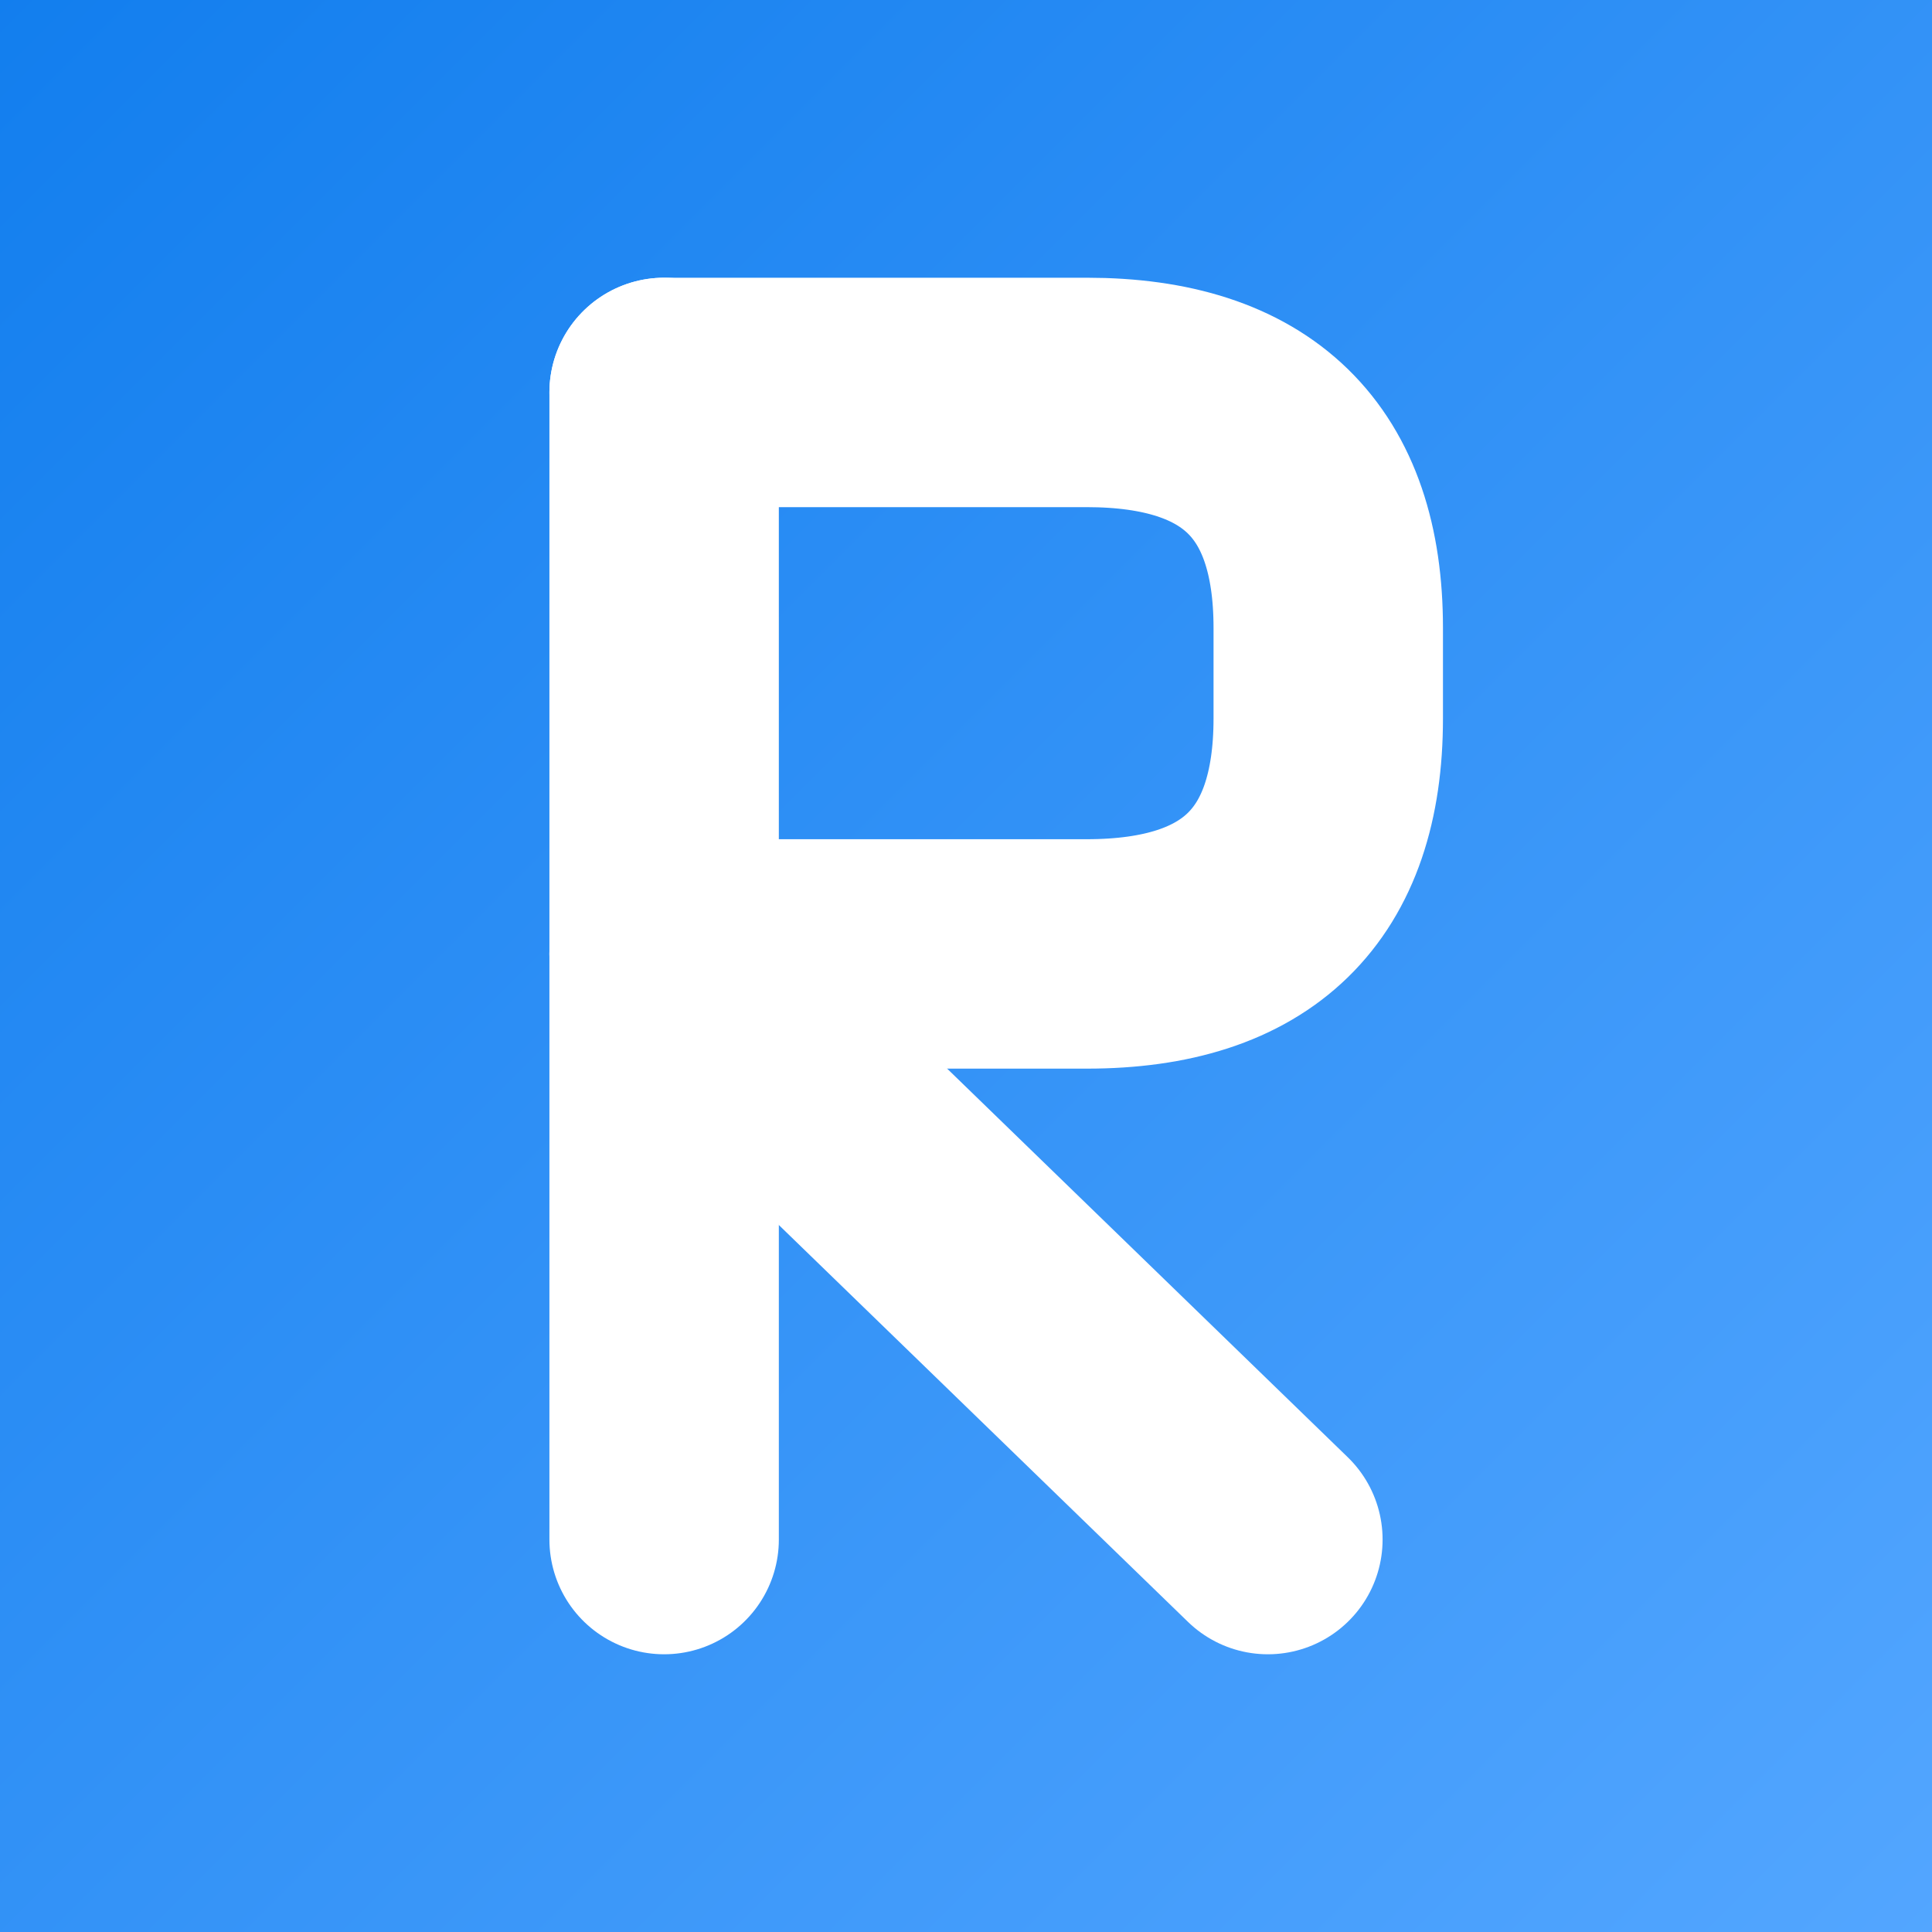
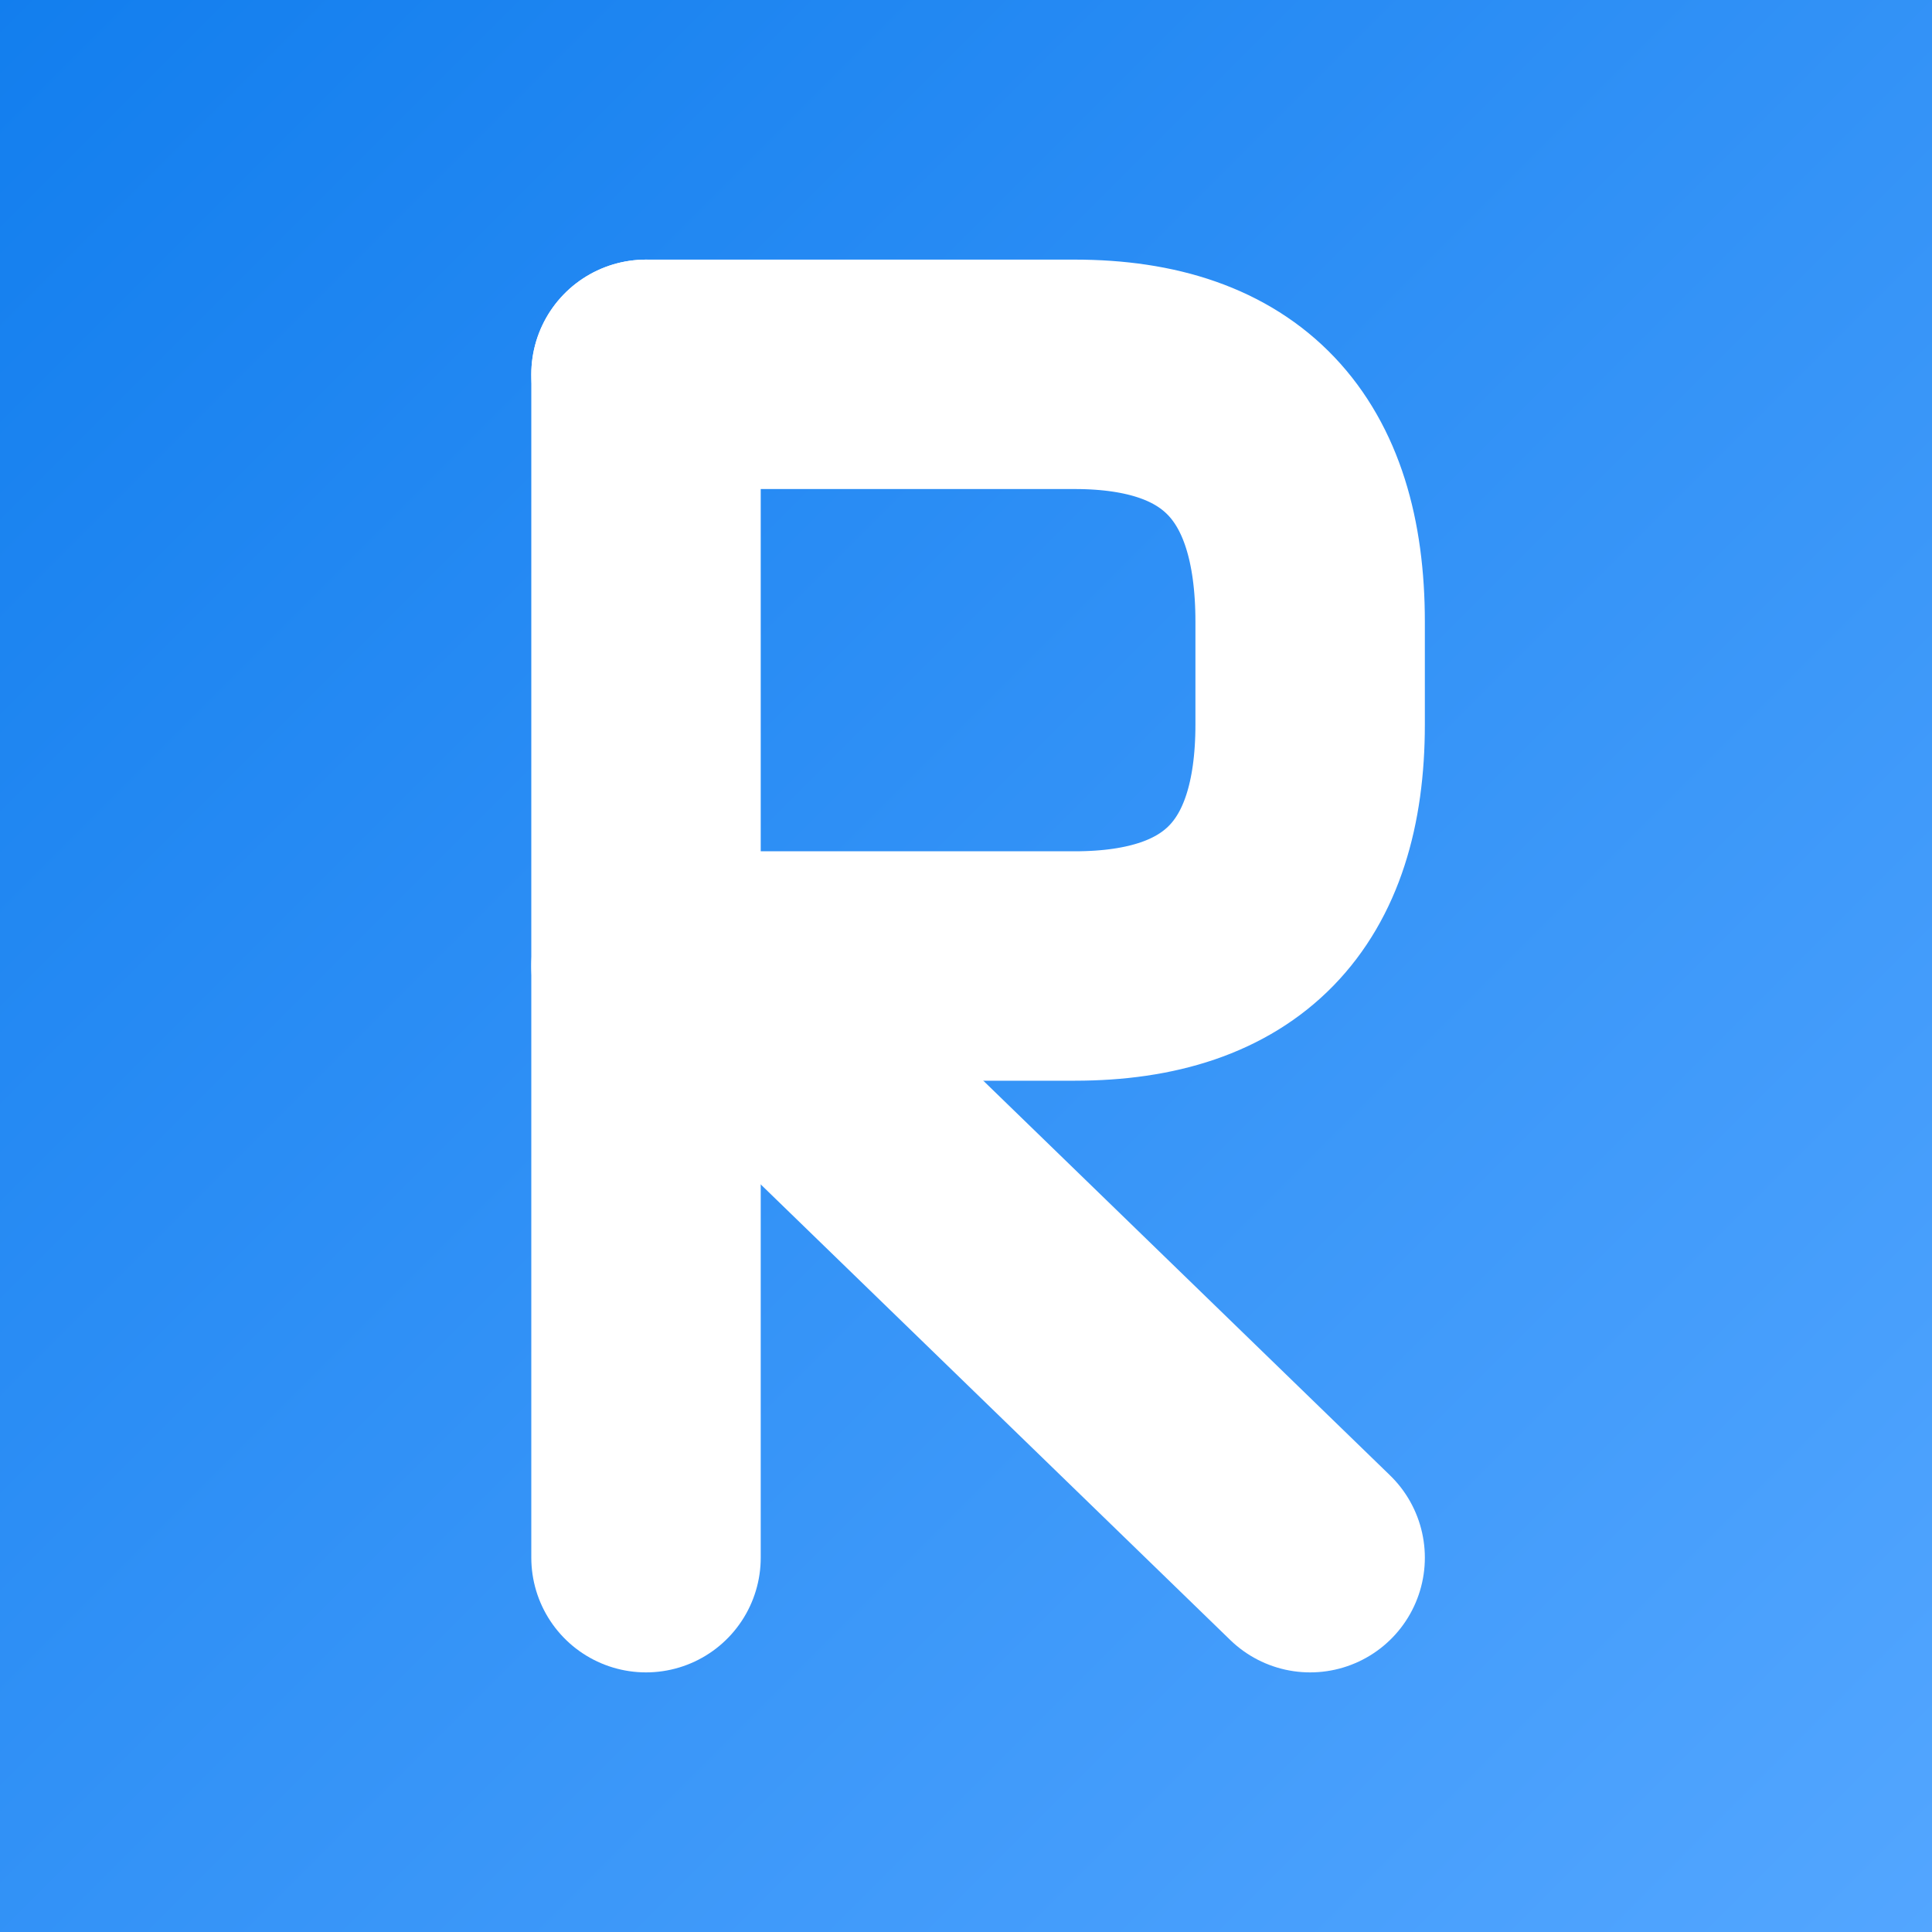
<svg xmlns="http://www.w3.org/2000/svg" width="512" height="512" viewBox="0 0 32 32" role="img" aria-label="Restura">
  <defs>
    <linearGradient id="g" x1="0" y1="0" x2="1" y2="1">
      <stop offset="0%" stop-color="#127eee" />
      <stop offset="100%" stop-color="#53a6ff" />
    </linearGradient>
  </defs>
  <rect width="32" height="32" rx="0" fill="url(#g)" />
-   <path d="M11 6.5 V25.5" stroke="#ffffff" stroke-width="3.8" stroke-linecap="round" stroke-linejoin="round" fill="none" />
-   <path d="M11 6.5 H18 Q22 6.5 22 10.4 L22 11.9 Q22 15.8 18 15.8 H11" stroke="#ffffff" stroke-width="3.8" stroke-linecap="round" stroke-linejoin="round" fill="none" />
-   <path d="M11 15.8 L21 25.5" stroke="#ffffff" stroke-width="3.8" stroke-linecap="round" stroke-linejoin="round" fill="none" />
+   <path d="M10.7 6.2 V25.8" stroke="#ffffff" stroke-width="3.8" stroke-linecap="round" stroke-linejoin="round" fill="none" />
+   <path d="M10.7 6.2 H17.8 Q21.7 6.2 21.7 10.3 L21.7 12 Q21.7 16 17.8 16 H10.7" stroke="#ffffff" stroke-width="3.8" stroke-linecap="round" stroke-linejoin="round" fill="none" />
+   <path d="M11.6 16 L21.7 25.8" stroke="#ffffff" stroke-width="3.8" stroke-linecap="round" stroke-linejoin="round" fill="none" />
</svg>
